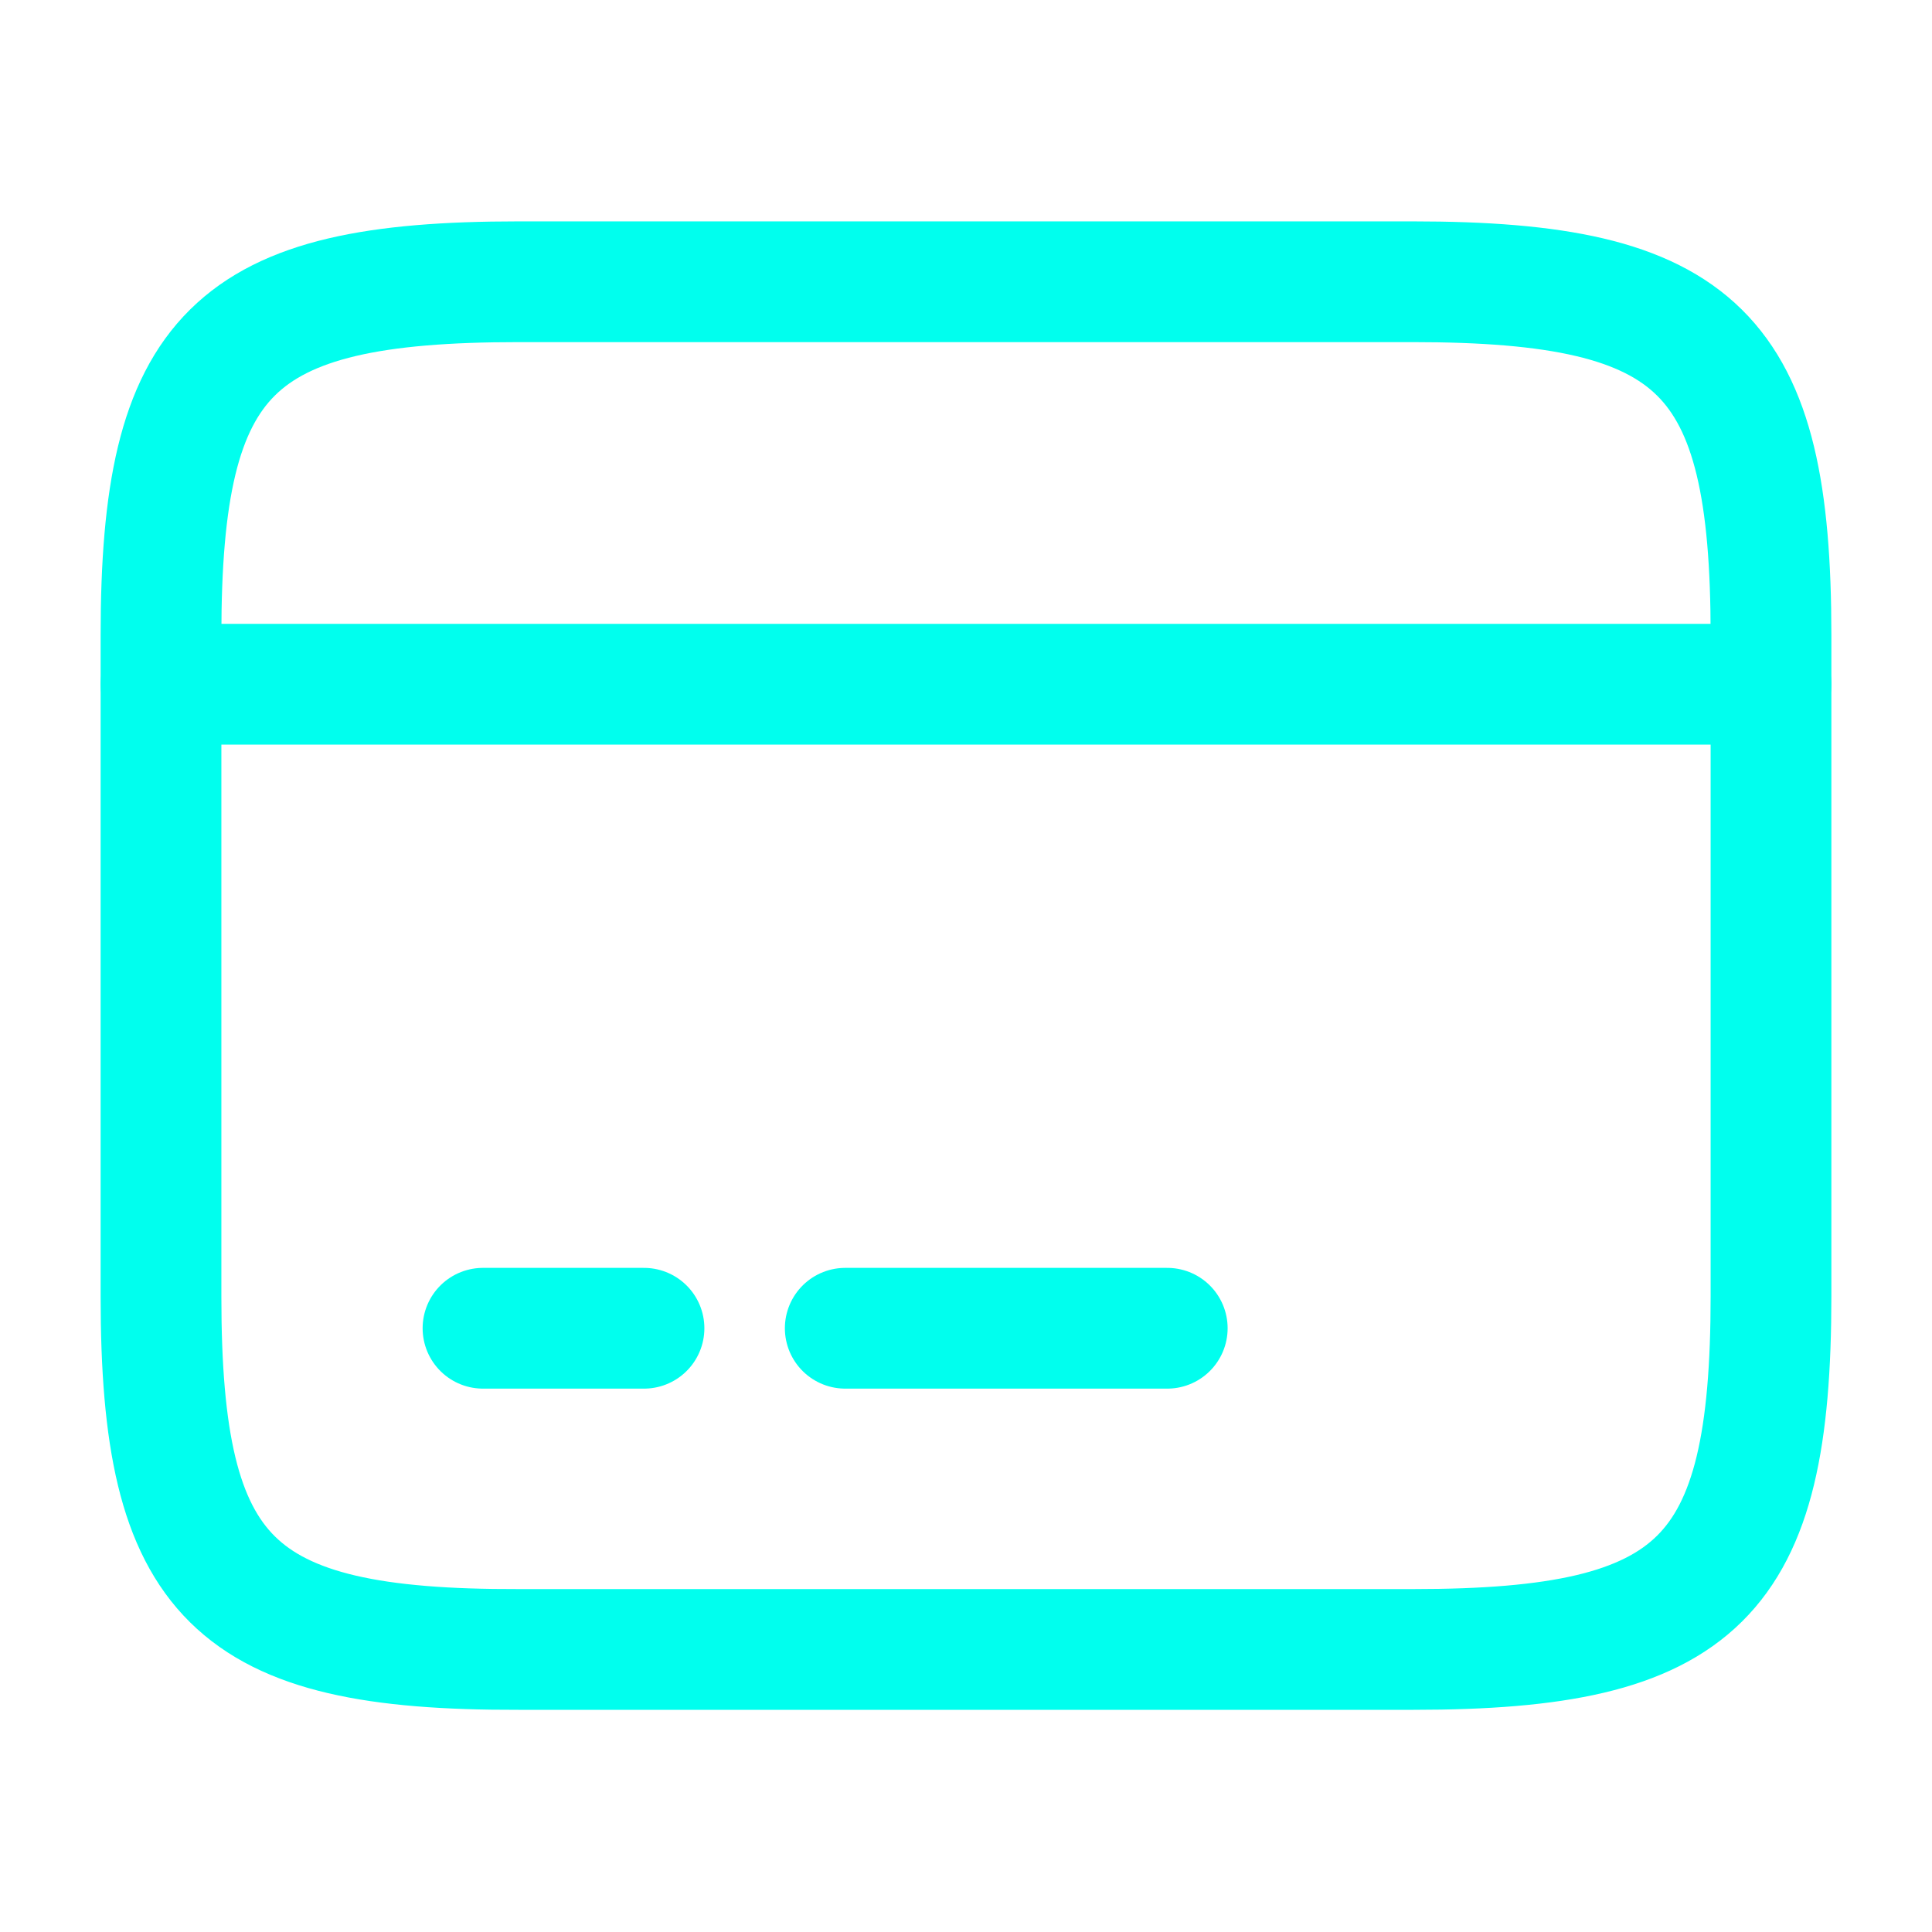
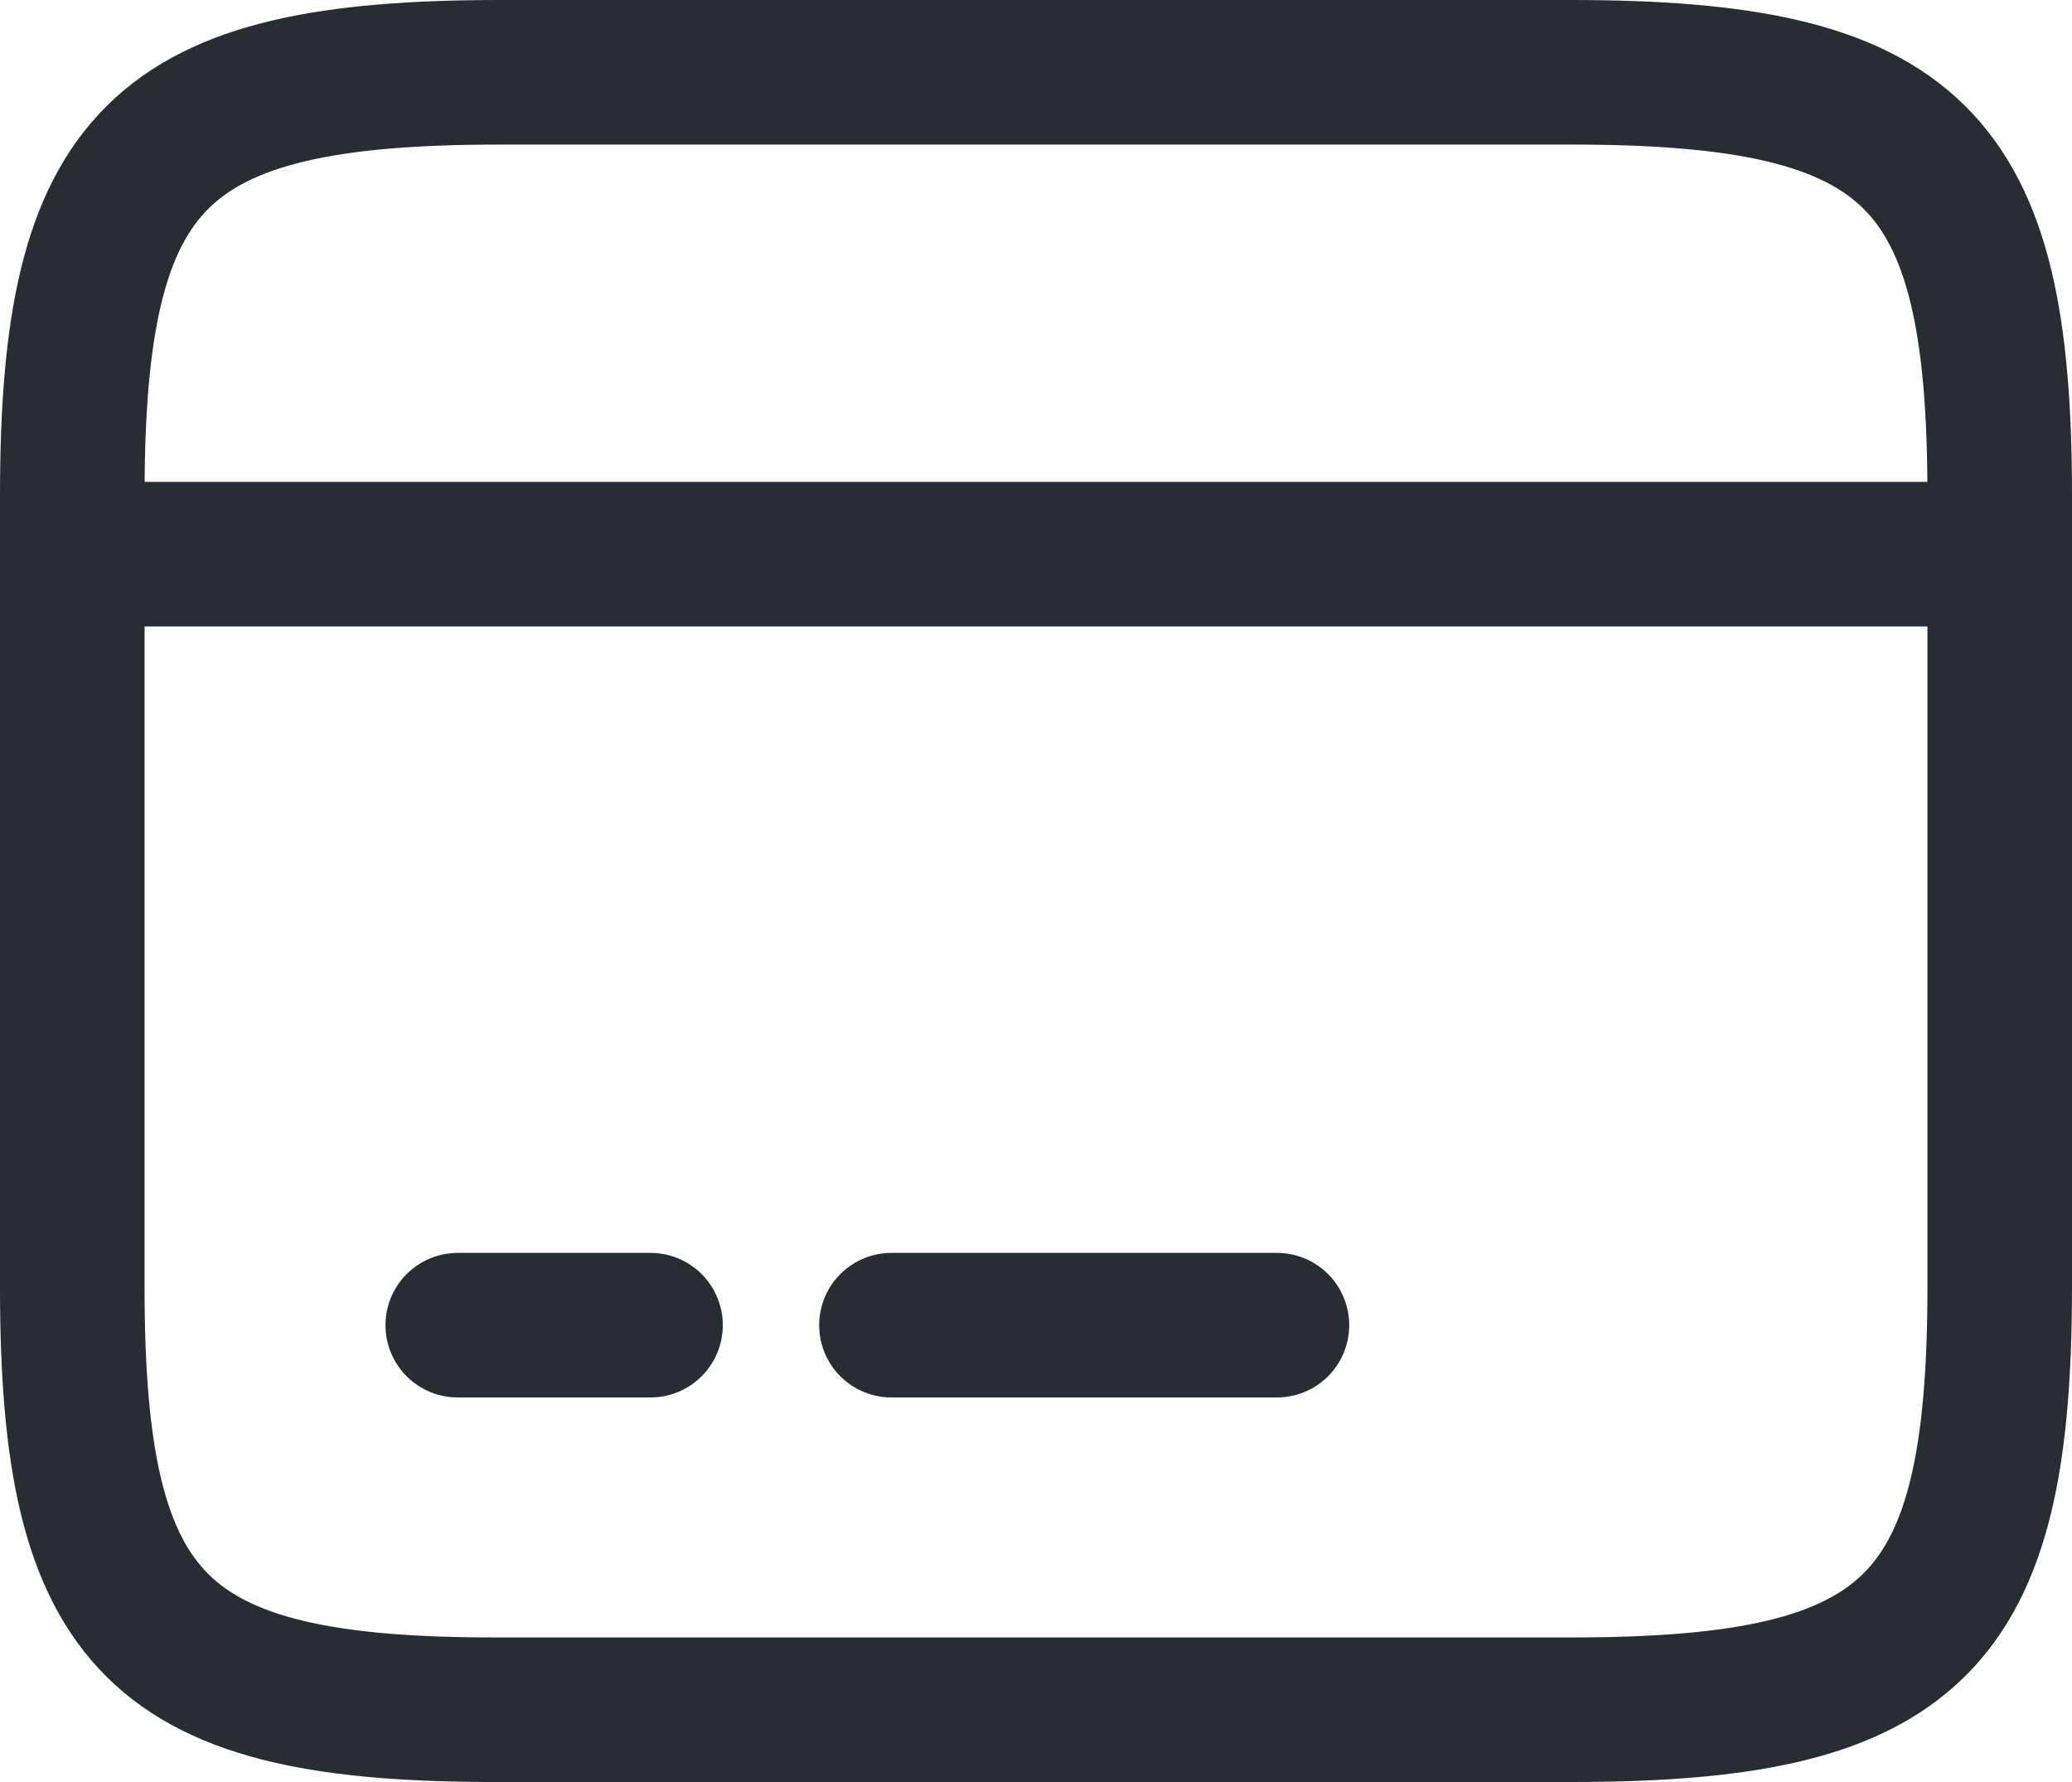
- <svg xmlns="http://www.w3.org/2000/svg" id="Vuesax_Linear_Card" data-name="Vuesax/Linear/Card" width="24" height="24" viewBox="0 0 24 24">
-   <path id="Vector" d="M0,0H20" transform="translate(2 8.5)" fill="none" stroke="#0fe" stroke-linecap="round" stroke-linejoin="round" stroke-width="1.5" />
-   <path id="Vector-2" data-name="Vector" d="M0,0H2" transform="translate(6 16.5)" fill="none" stroke="#0fe" stroke-linecap="round" stroke-linejoin="round" stroke-width="1.5" />
-   <path id="Vector-3" data-name="Vector" d="M0,0H4" transform="translate(10.5 16.5)" fill="none" stroke="#0fe" stroke-linecap="round" stroke-linejoin="round" stroke-width="1.5" />
-   <path id="Vector-4" data-name="Vector" d="M4.44,0H15.55C19.11,0,20,.88,20,4.39V12.6c0,3.51-.89,4.39-4.44,4.39H4.44C.89,17,0,16.12,0,12.61V4.39C0,.88.89,0,4.44,0Z" transform="translate(2 3.5)" fill="none" stroke="#0fe" stroke-linecap="round" stroke-linejoin="round" stroke-width="1.5" />
+ <svg xmlns="http://www.w3.org/2000/svg" width="21.5" height="18.49" viewBox="0 0 21.5 18.49">
+   <g id="_9a" data-name="9a" transform="translate(-1.25 -2.75)">
+     <path id="Vector" d="M0,0H20" transform="translate(2 8.5)" fill="none" stroke="#292d32" stroke-linecap="round" stroke-linejoin="round" stroke-width="1.5" />
+     <path id="Vector-2" data-name="Vector" d="M0,0H2" transform="translate(6 16.5)" fill="none" stroke="#292d32" stroke-linecap="round" stroke-linejoin="round" stroke-width="1.5" />
+     <path id="Vector-3" data-name="Vector" d="M0,0H4" transform="translate(10.5 16.5)" fill="none" stroke="#292d32" stroke-linecap="round" stroke-linejoin="round" stroke-width="1.5" />
+     <path id="Vector-4" data-name="Vector" d="M4.44,0H15.55C19.11,0,20,.88,20,4.39V12.6c0,3.51-.89,4.39-4.44,4.39H4.44C.89,17,0,16.12,0,12.61V4.39C0,.88.89,0,4.44,0Z" transform="translate(2 3.5)" fill="none" stroke="#292d32" stroke-linecap="round" stroke-linejoin="round" stroke-width="1.5" />
+   </g>
</svg>
